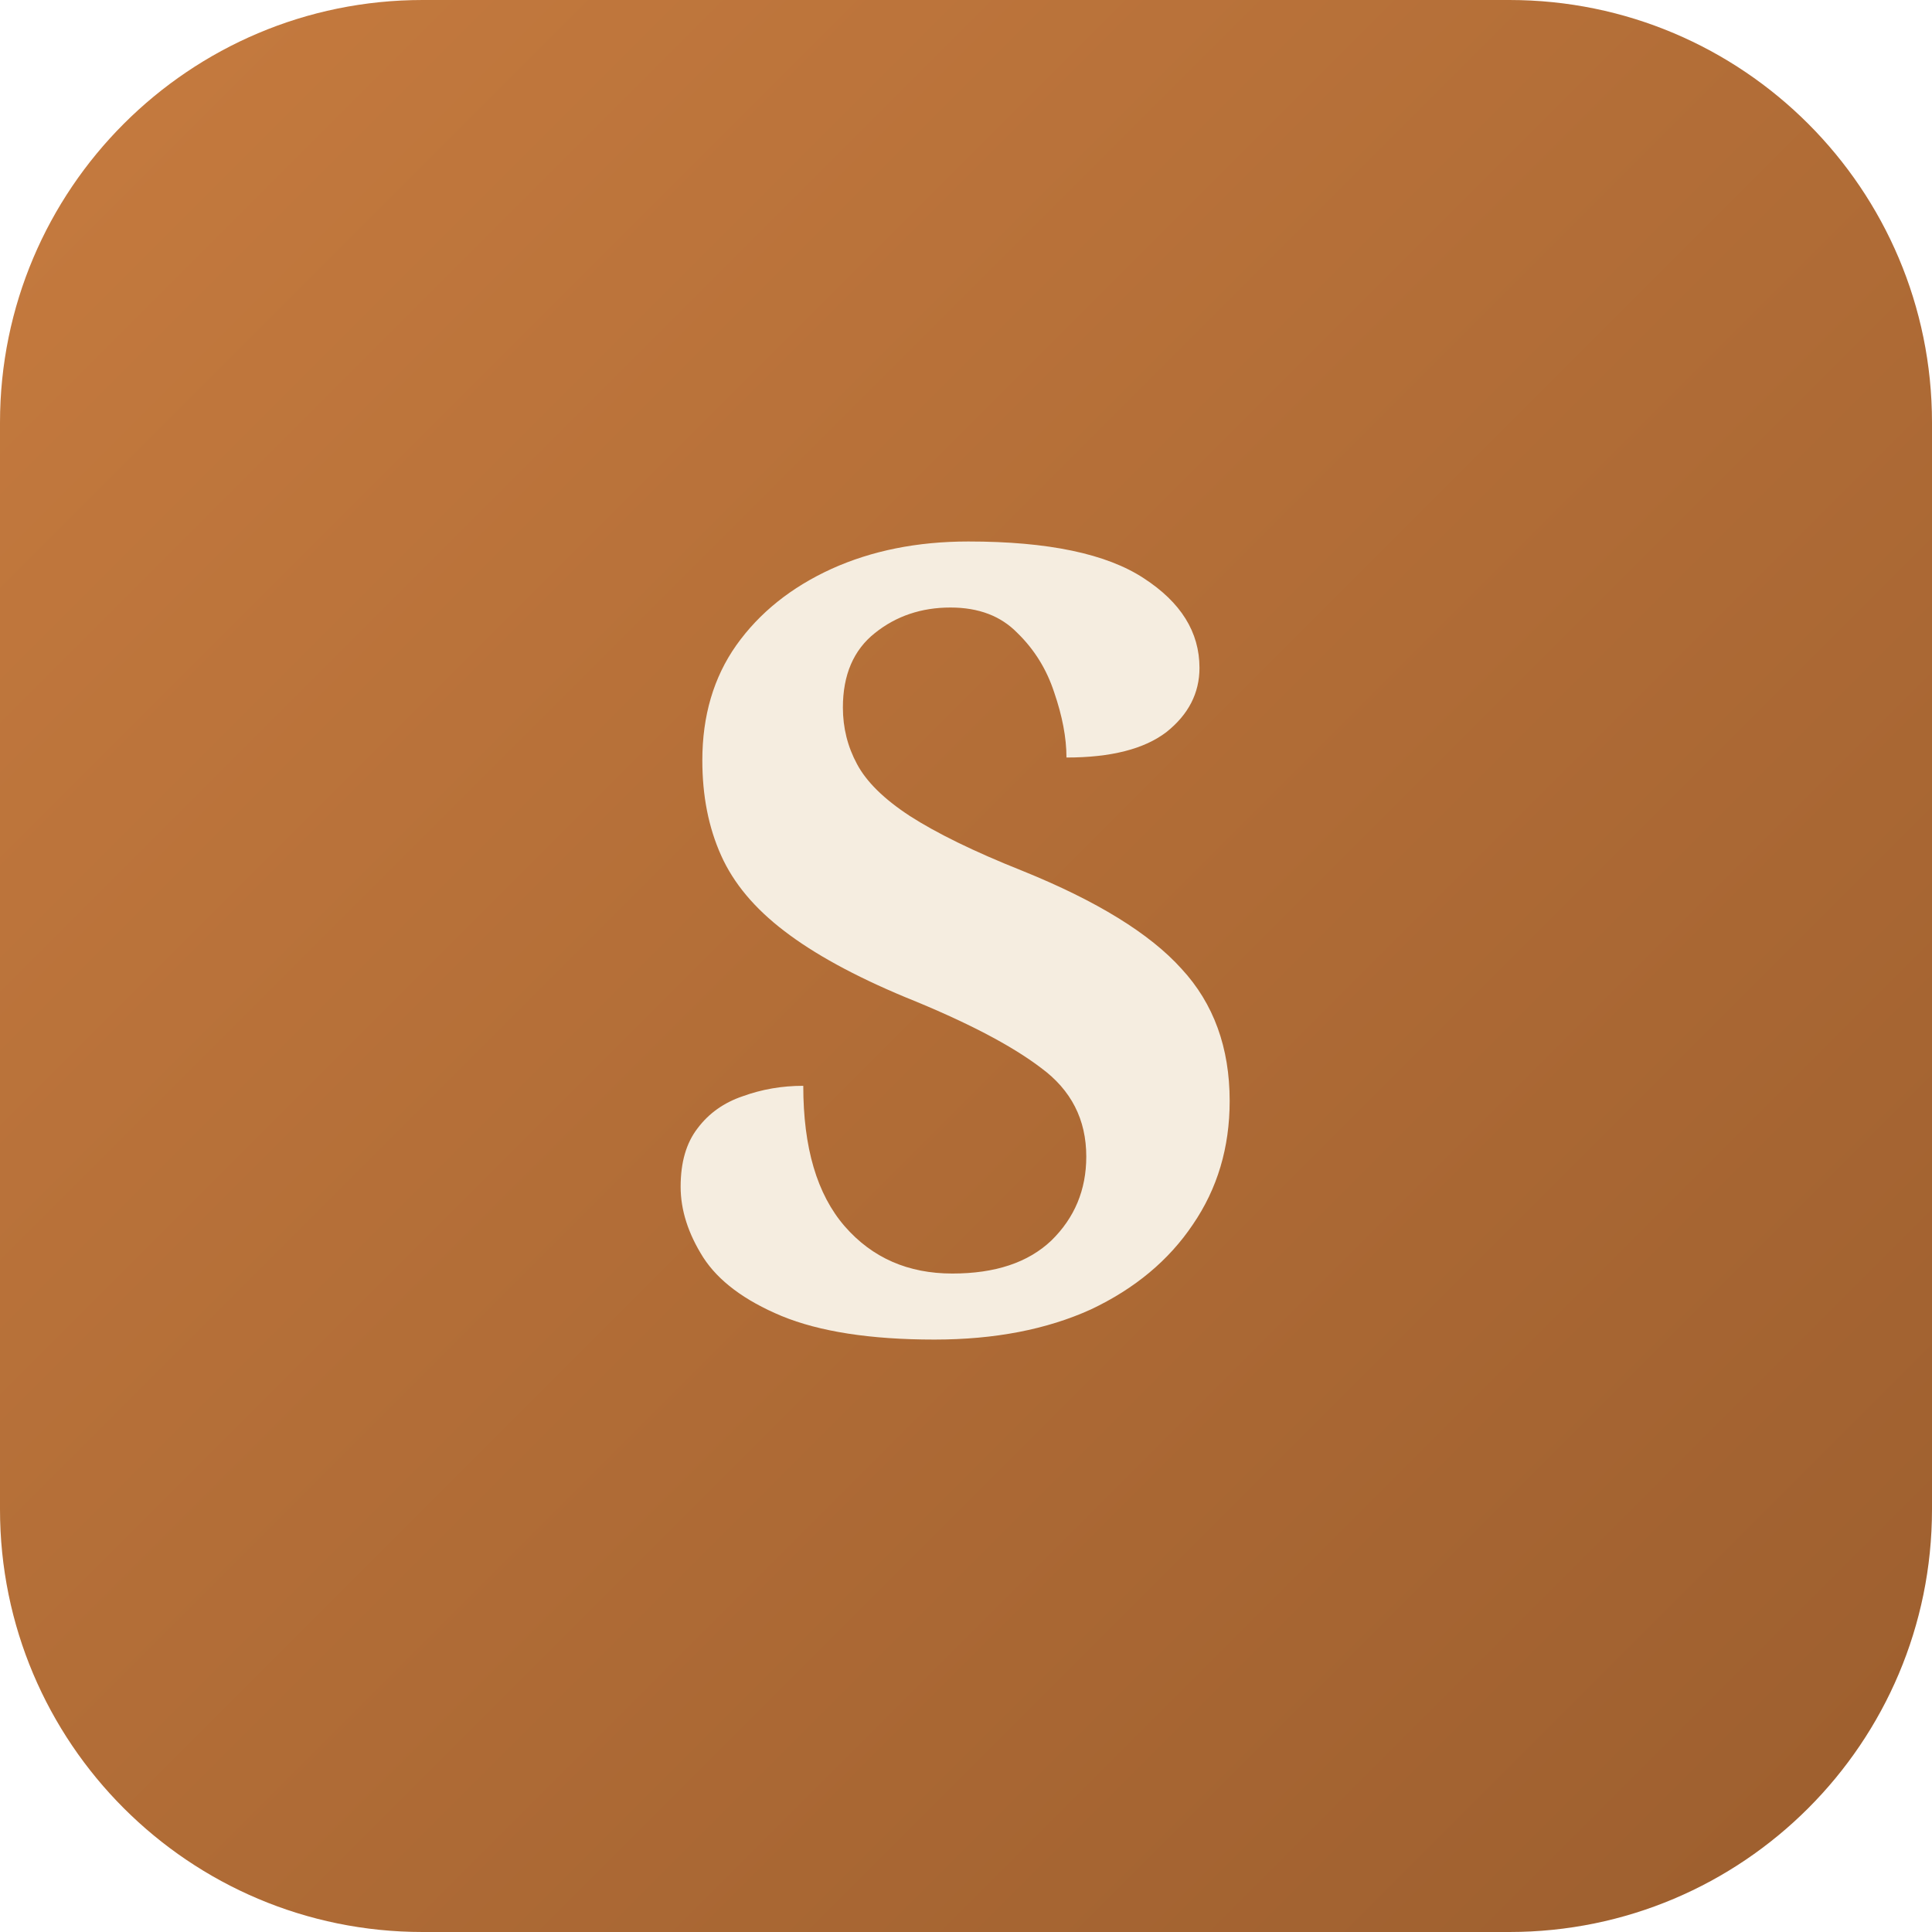
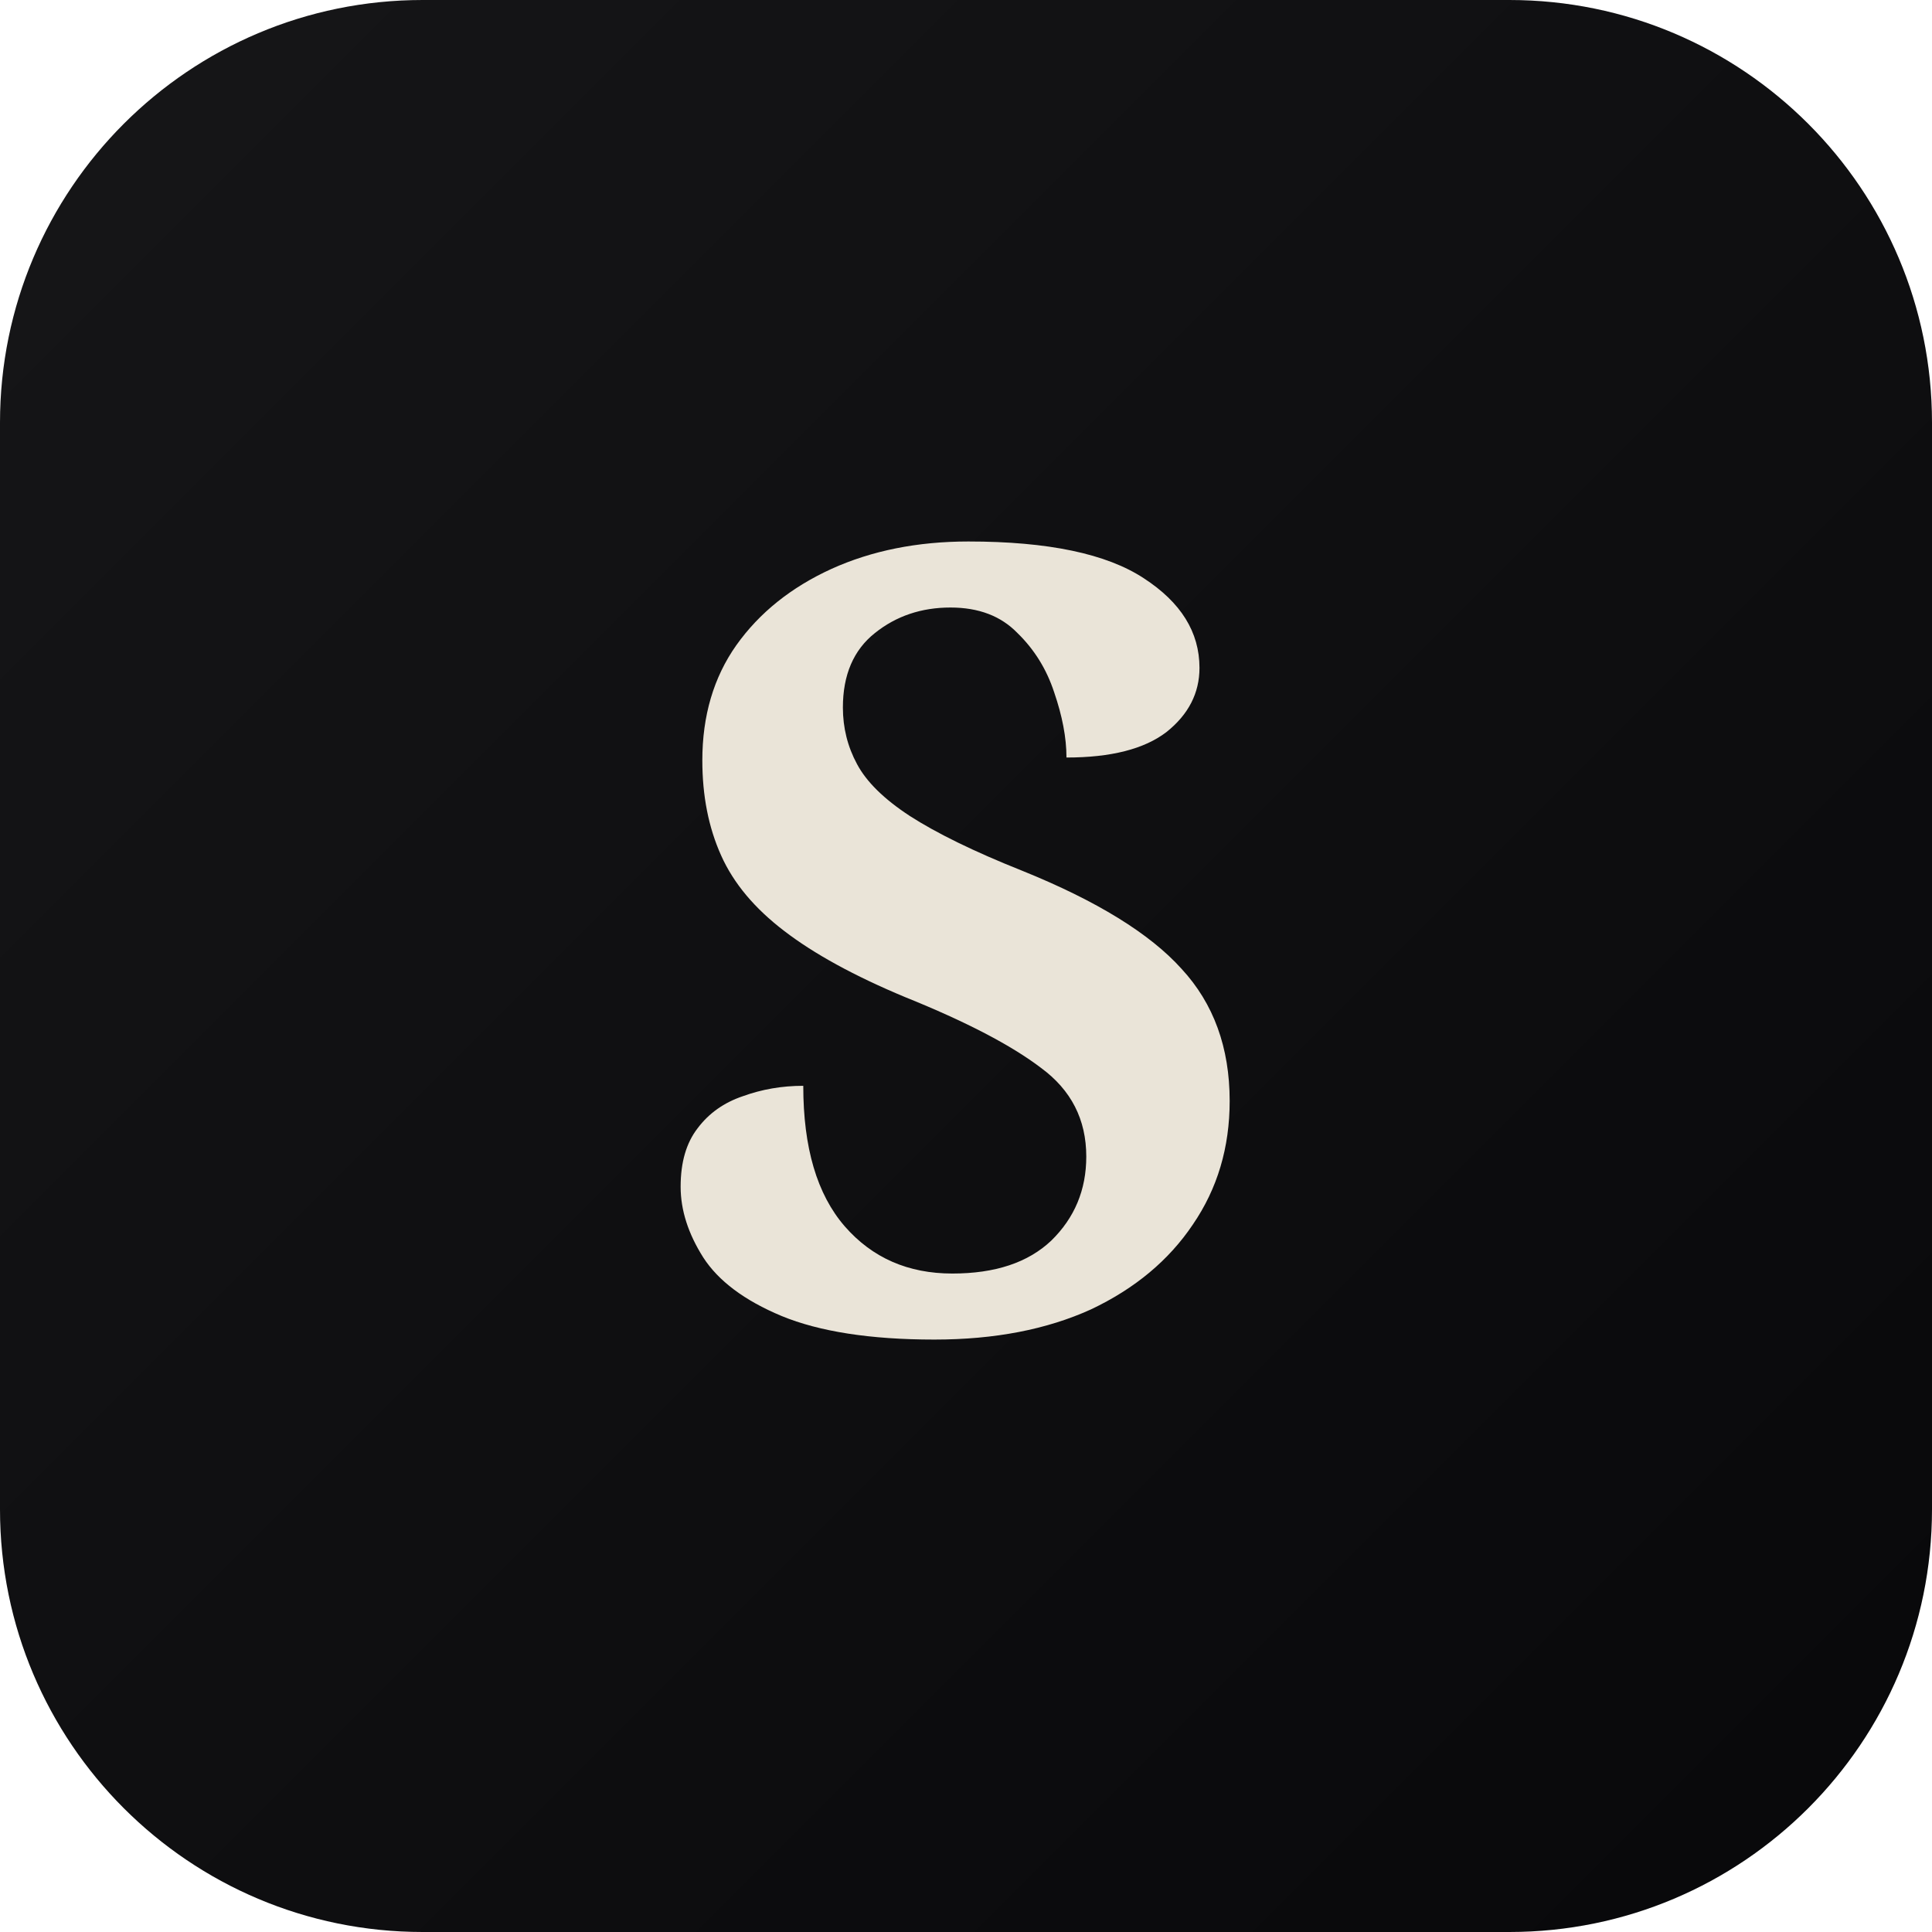
<svg xmlns="http://www.w3.org/2000/svg" viewBox="0 0 32 32">
  <defs>
    <linearGradient id="g" x1="0" y1="0" x2="1" y2="1">
-       <stop offset="0%" stop-color="#C67B3F" />
-       <stop offset="100%" stop-color="#9C5E2E" />
+       <stop offset="0%" stop-color="#161618" />
+       <stop offset="100%" stop-color="#08080A" />
    </linearGradient>
  </defs>
  <rect width="32" height="32" rx="7" fill="url(#g)" />
-   <text x="16" y="22" text-anchor="middle" font-family="Georgia, serif" font-size="18" font-weight="700" fill="#F5EDE0" letter-spacing="0.02em">S</text>
+   <text x="16" y="22" text-anchor="middle" font-family="Georgia, serif" font-size="18" font-weight="700" fill="#EAE4D8" letter-spacing="0.02em">S</text>
</svg>
